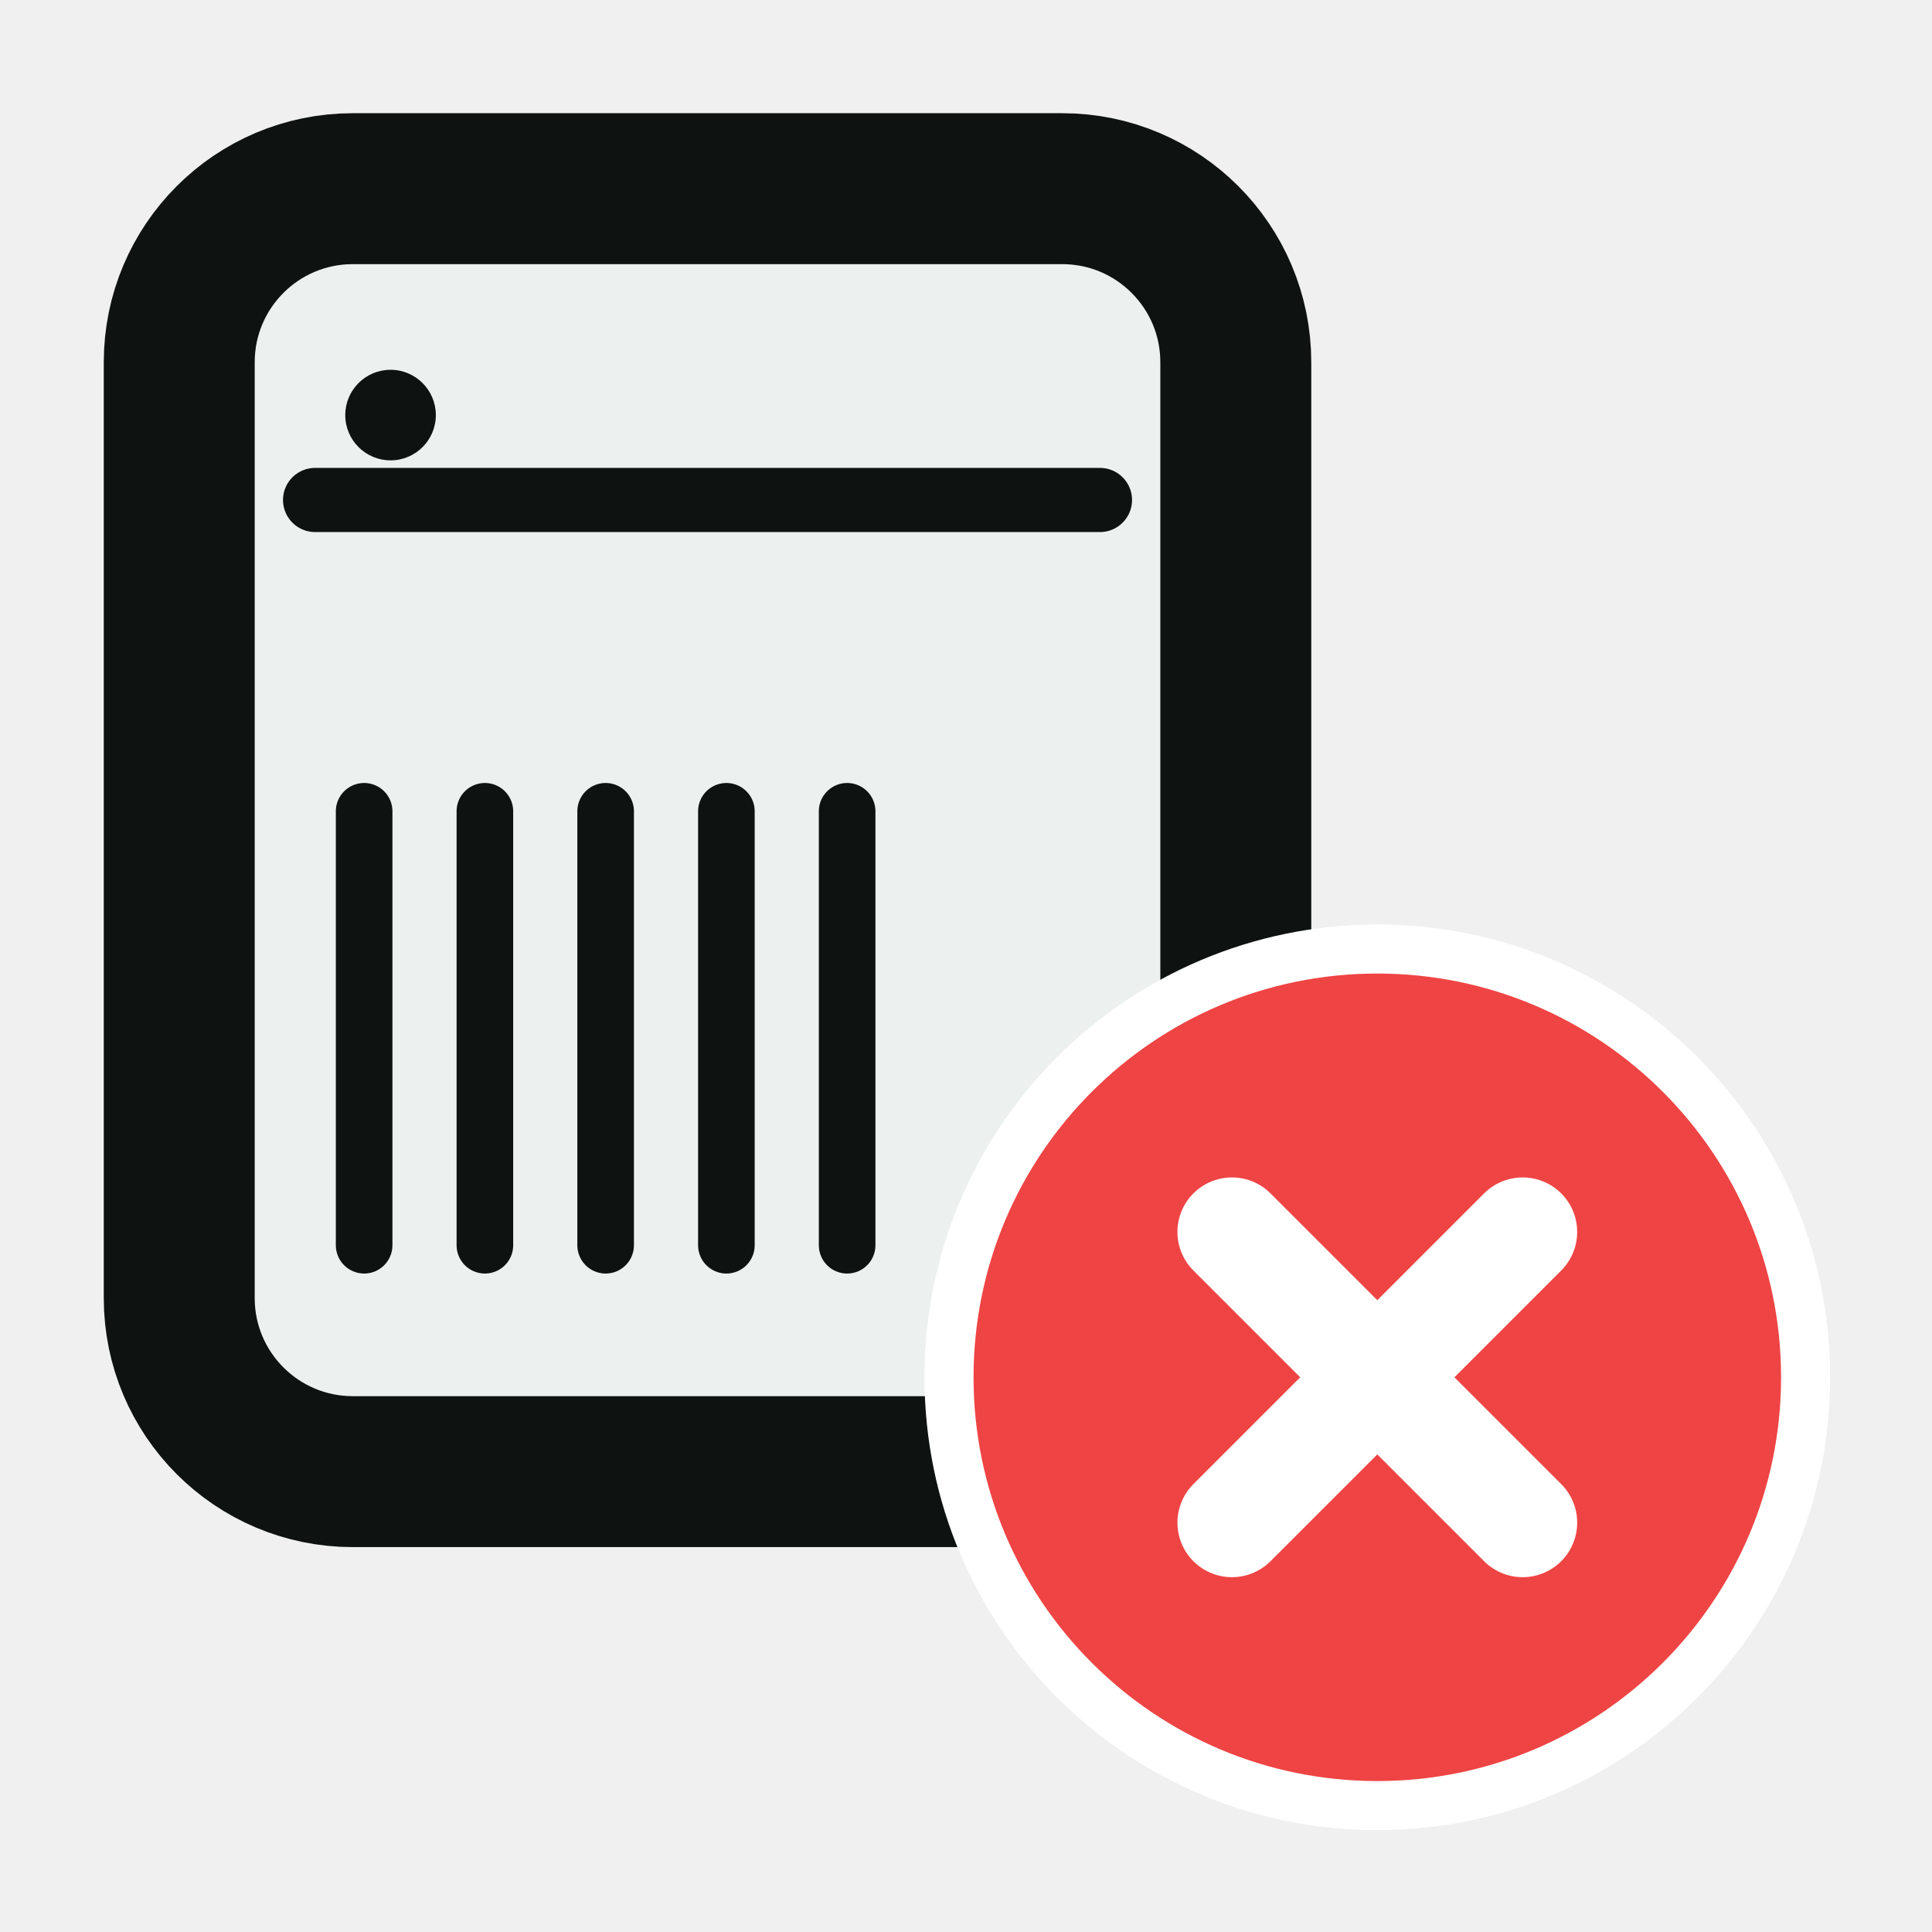
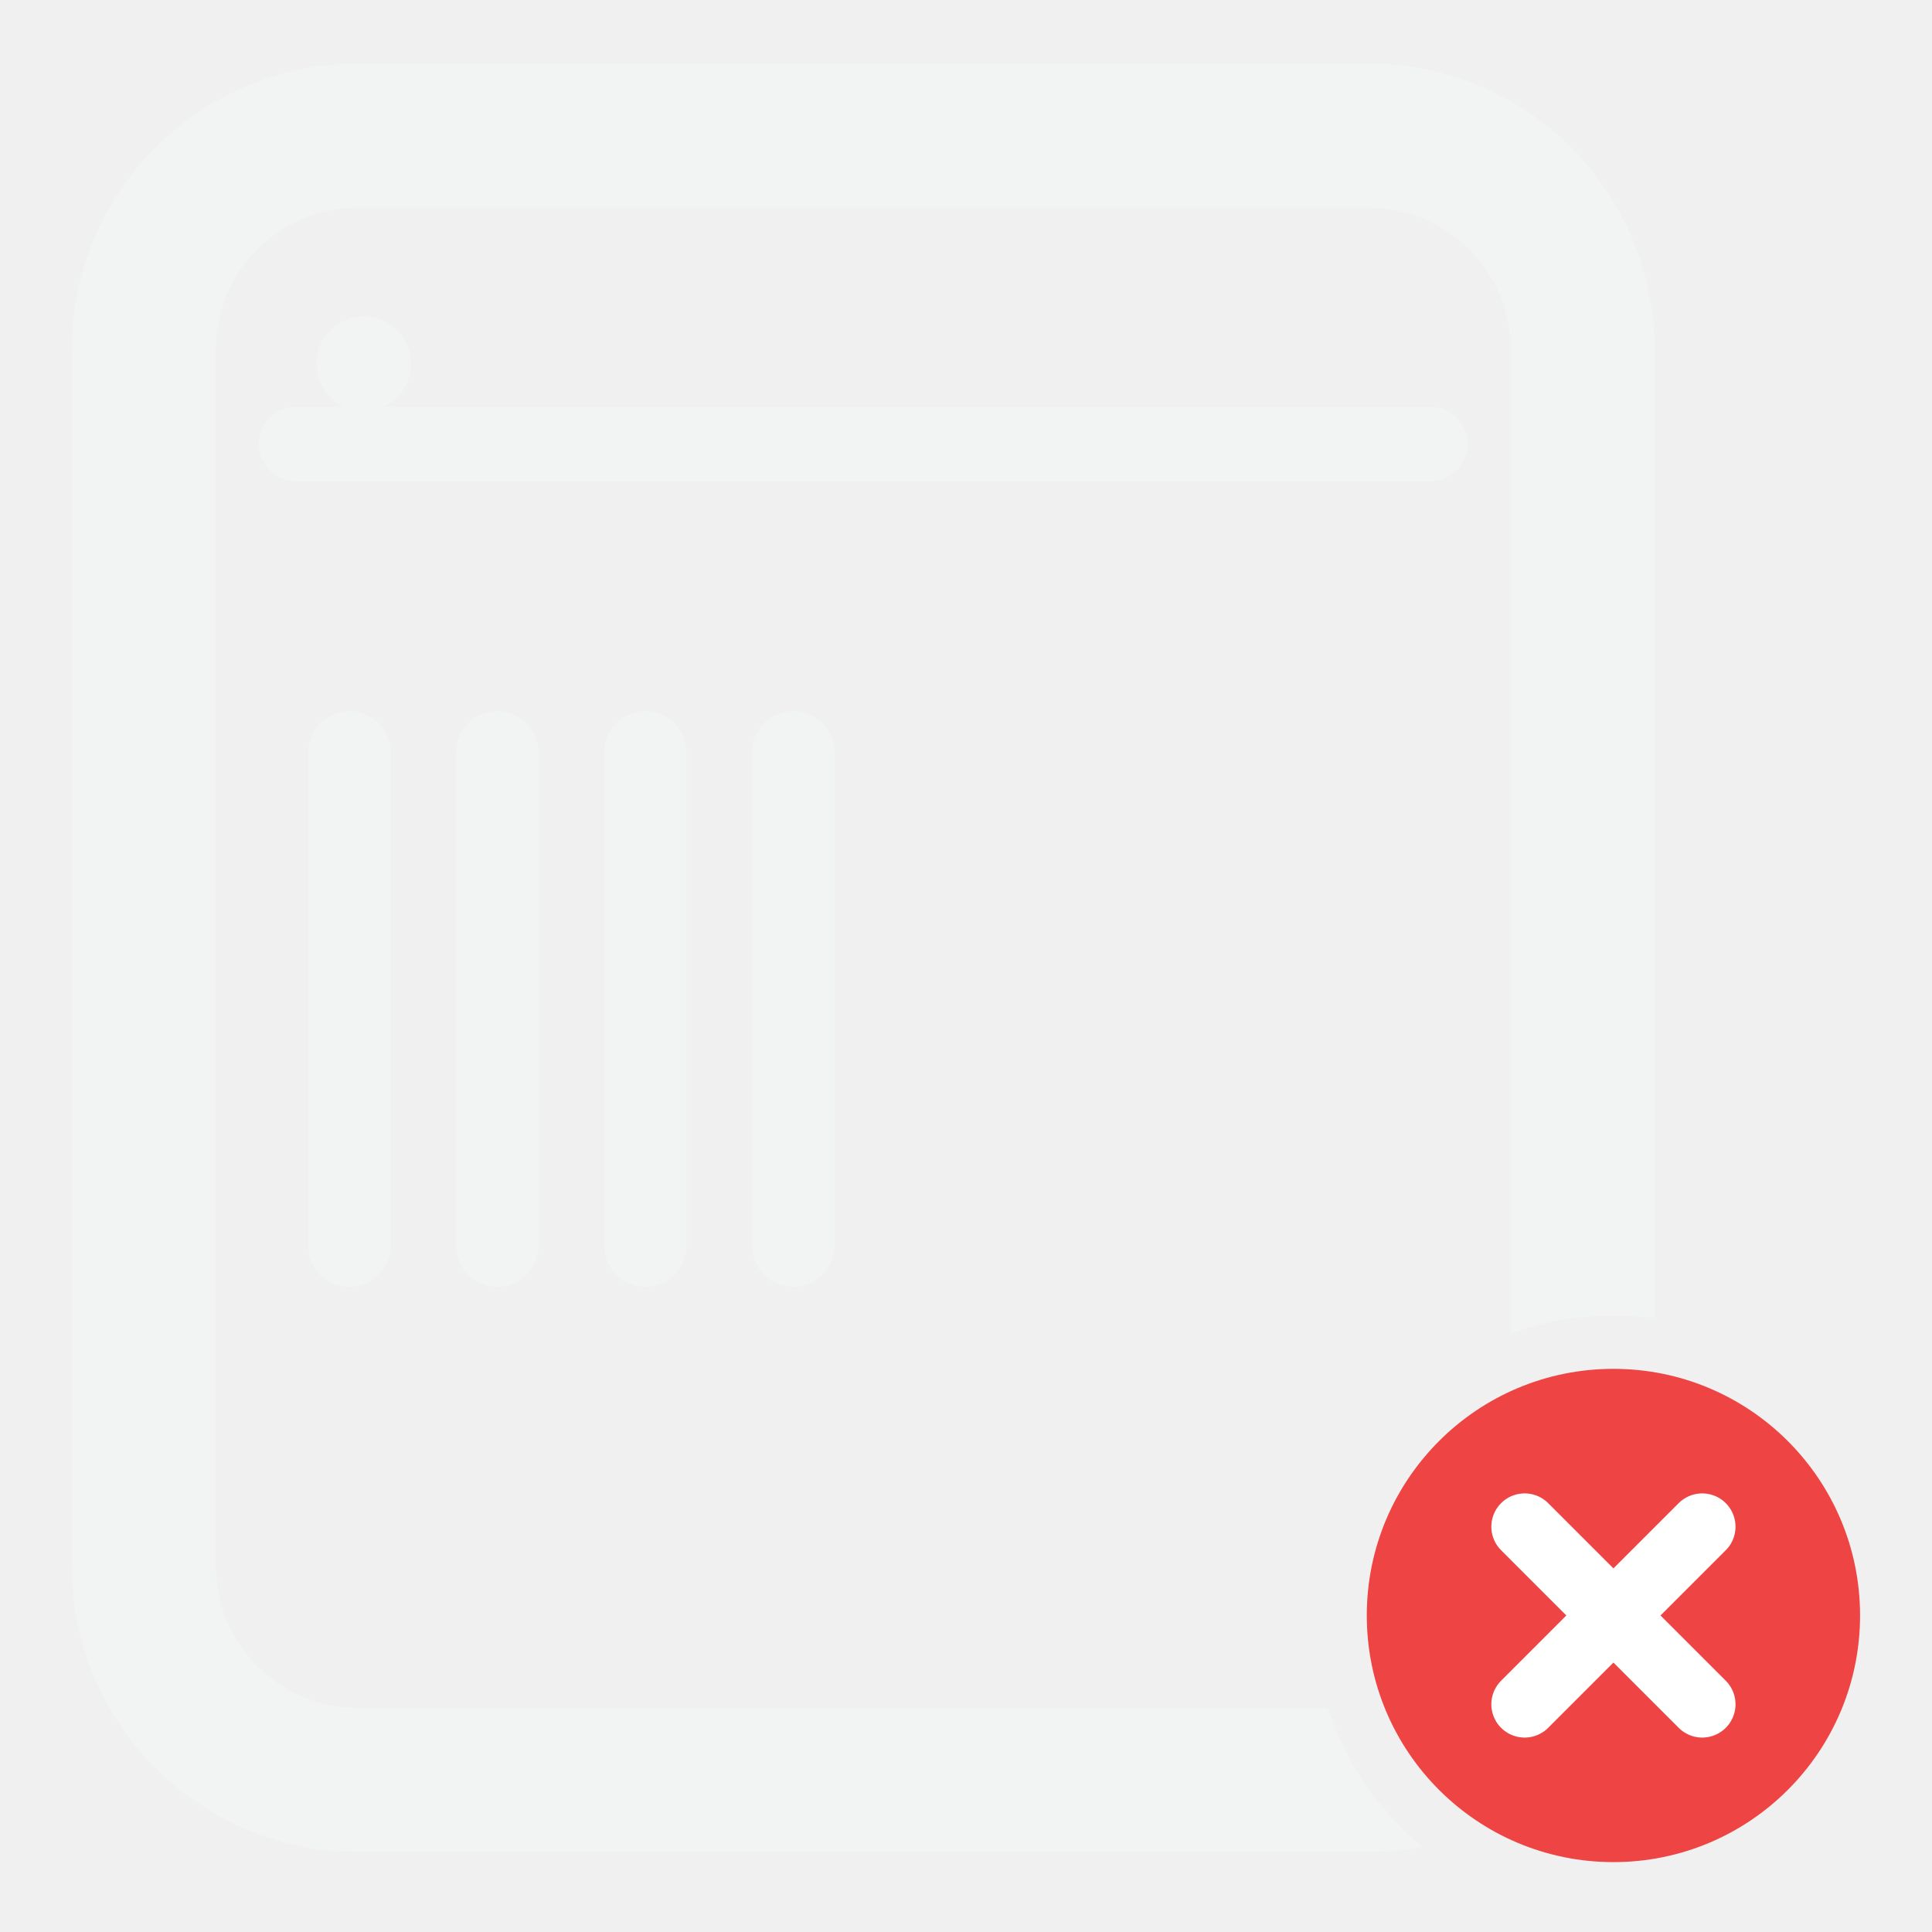
- <svg xmlns="http://www.w3.org/2000/svg" viewBox="0 0 1024 1024" width="1024" height="1024">
-   <rect x="95" y="100" width="560" height="680" rx="92" ry="92" fill="#ECF1EF" stroke="#0E1312" stroke-width="80" />
-   <line x1="167" y1="265" x2="583" y2="265" stroke="#0E1312" stroke-width="34" stroke-linecap="round" />
-   <circle cx="207" cy="220" r="24" fill="#0E1312" />
-   <g stroke="#0E1312" stroke-width="30" stroke-linecap="round">
-     <line x1="193" y1="430" x2="193" y2="660" />
-     <line x1="257" y1="430" x2="257" y2="660" />
-     <line x1="321" y1="430" x2="321" y2="660" />
-     <line x1="385" y1="430" x2="385" y2="660" />
-     <line x1="449" y1="430" x2="449" y2="660" />
+ <svg xmlns="http://www.w3.org/2000/svg" viewBox="20 14 940 940" width="940" height="940">
+   <defs>
+     <mask id="gap">
+       <rect x="20" y="14" width="940" height="940" fill="#fff" />
+       <circle cx="805" cy="800" r="146" fill="#000" />
+     </mask>
+   </defs>
+   <g mask="url(#gap)">
+     <rect x="90" y="80" width="700" height="800" rx="104" ry="104" fill="none" stroke="#F2F4F3" stroke-width="70" />
+     <line x1="164" y1="230" x2="716" y2="230" stroke="#F2F4F3" stroke-width="36" stroke-linecap="round" />
+     <circle cx="197" cy="191" r="23" fill="#F2F4F3" />
+     <g stroke="#F2F4F3" stroke-width="40" stroke-linecap="round">
+       <line x1="190" y1="380" x2="190" y2="620" />
+       <line x1="262" y1="380" x2="262" y2="620" />
+       <line x1="334" y1="380" x2="334" y2="620" />
+       <line x1="406" y1="380" x2="406" y2="620" />
+     </g>
  </g>
-   <circle cx="730" cy="730" r="240" fill="#FFFFFF" />
-   <circle cx="730" cy="730" r="214" fill="#EF4444" />
-   <line x1="652.96" y1="652.96" x2="807.04" y2="807.04" stroke="#FFFFFF" stroke-width="57.8" stroke-linecap="round" />
-   <line x1="807.04" y1="652.96" x2="652.96" y2="807.04" stroke="#FFFFFF" stroke-width="57.8" stroke-linecap="round" />
+   <circle cx="805" cy="800" r="120" fill="#EF4444" />
+   <line x1="761.8" y1="756.8" x2="848.2" y2="843.2" stroke="#FFFFFF" stroke-width="32.4" stroke-linecap="round" />
+   <line x1="848.2" y1="756.8" x2="761.8" y2="843.2" stroke="#FFFFFF" stroke-width="32.4" stroke-linecap="round" />
</svg>
